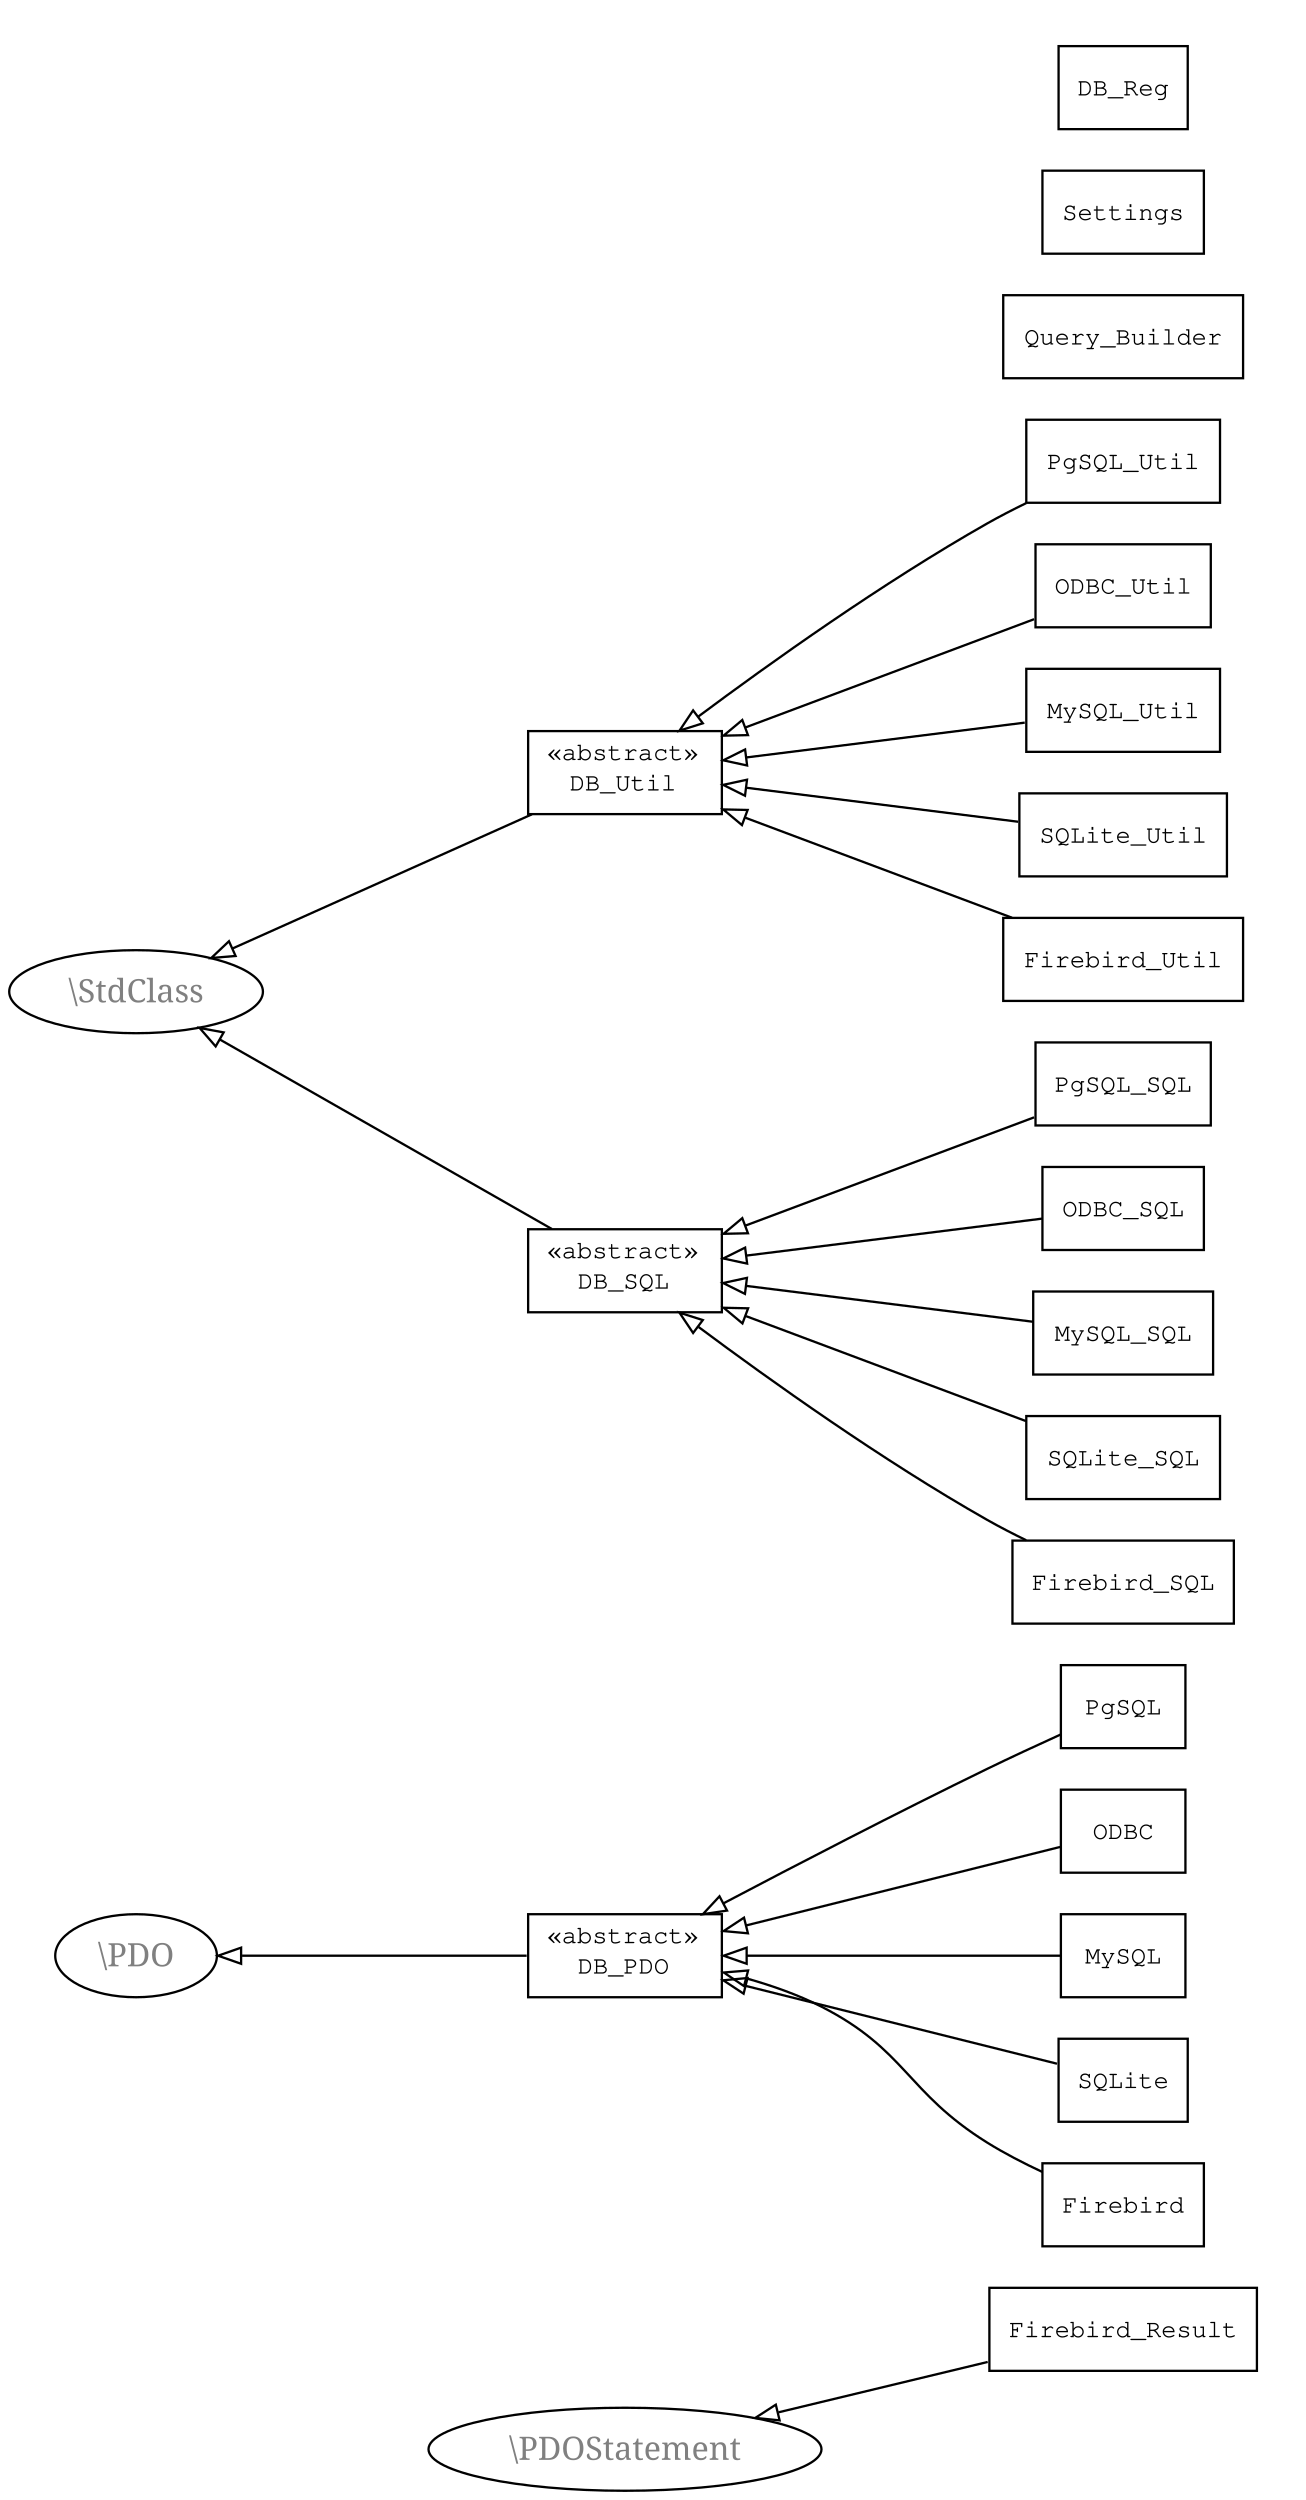
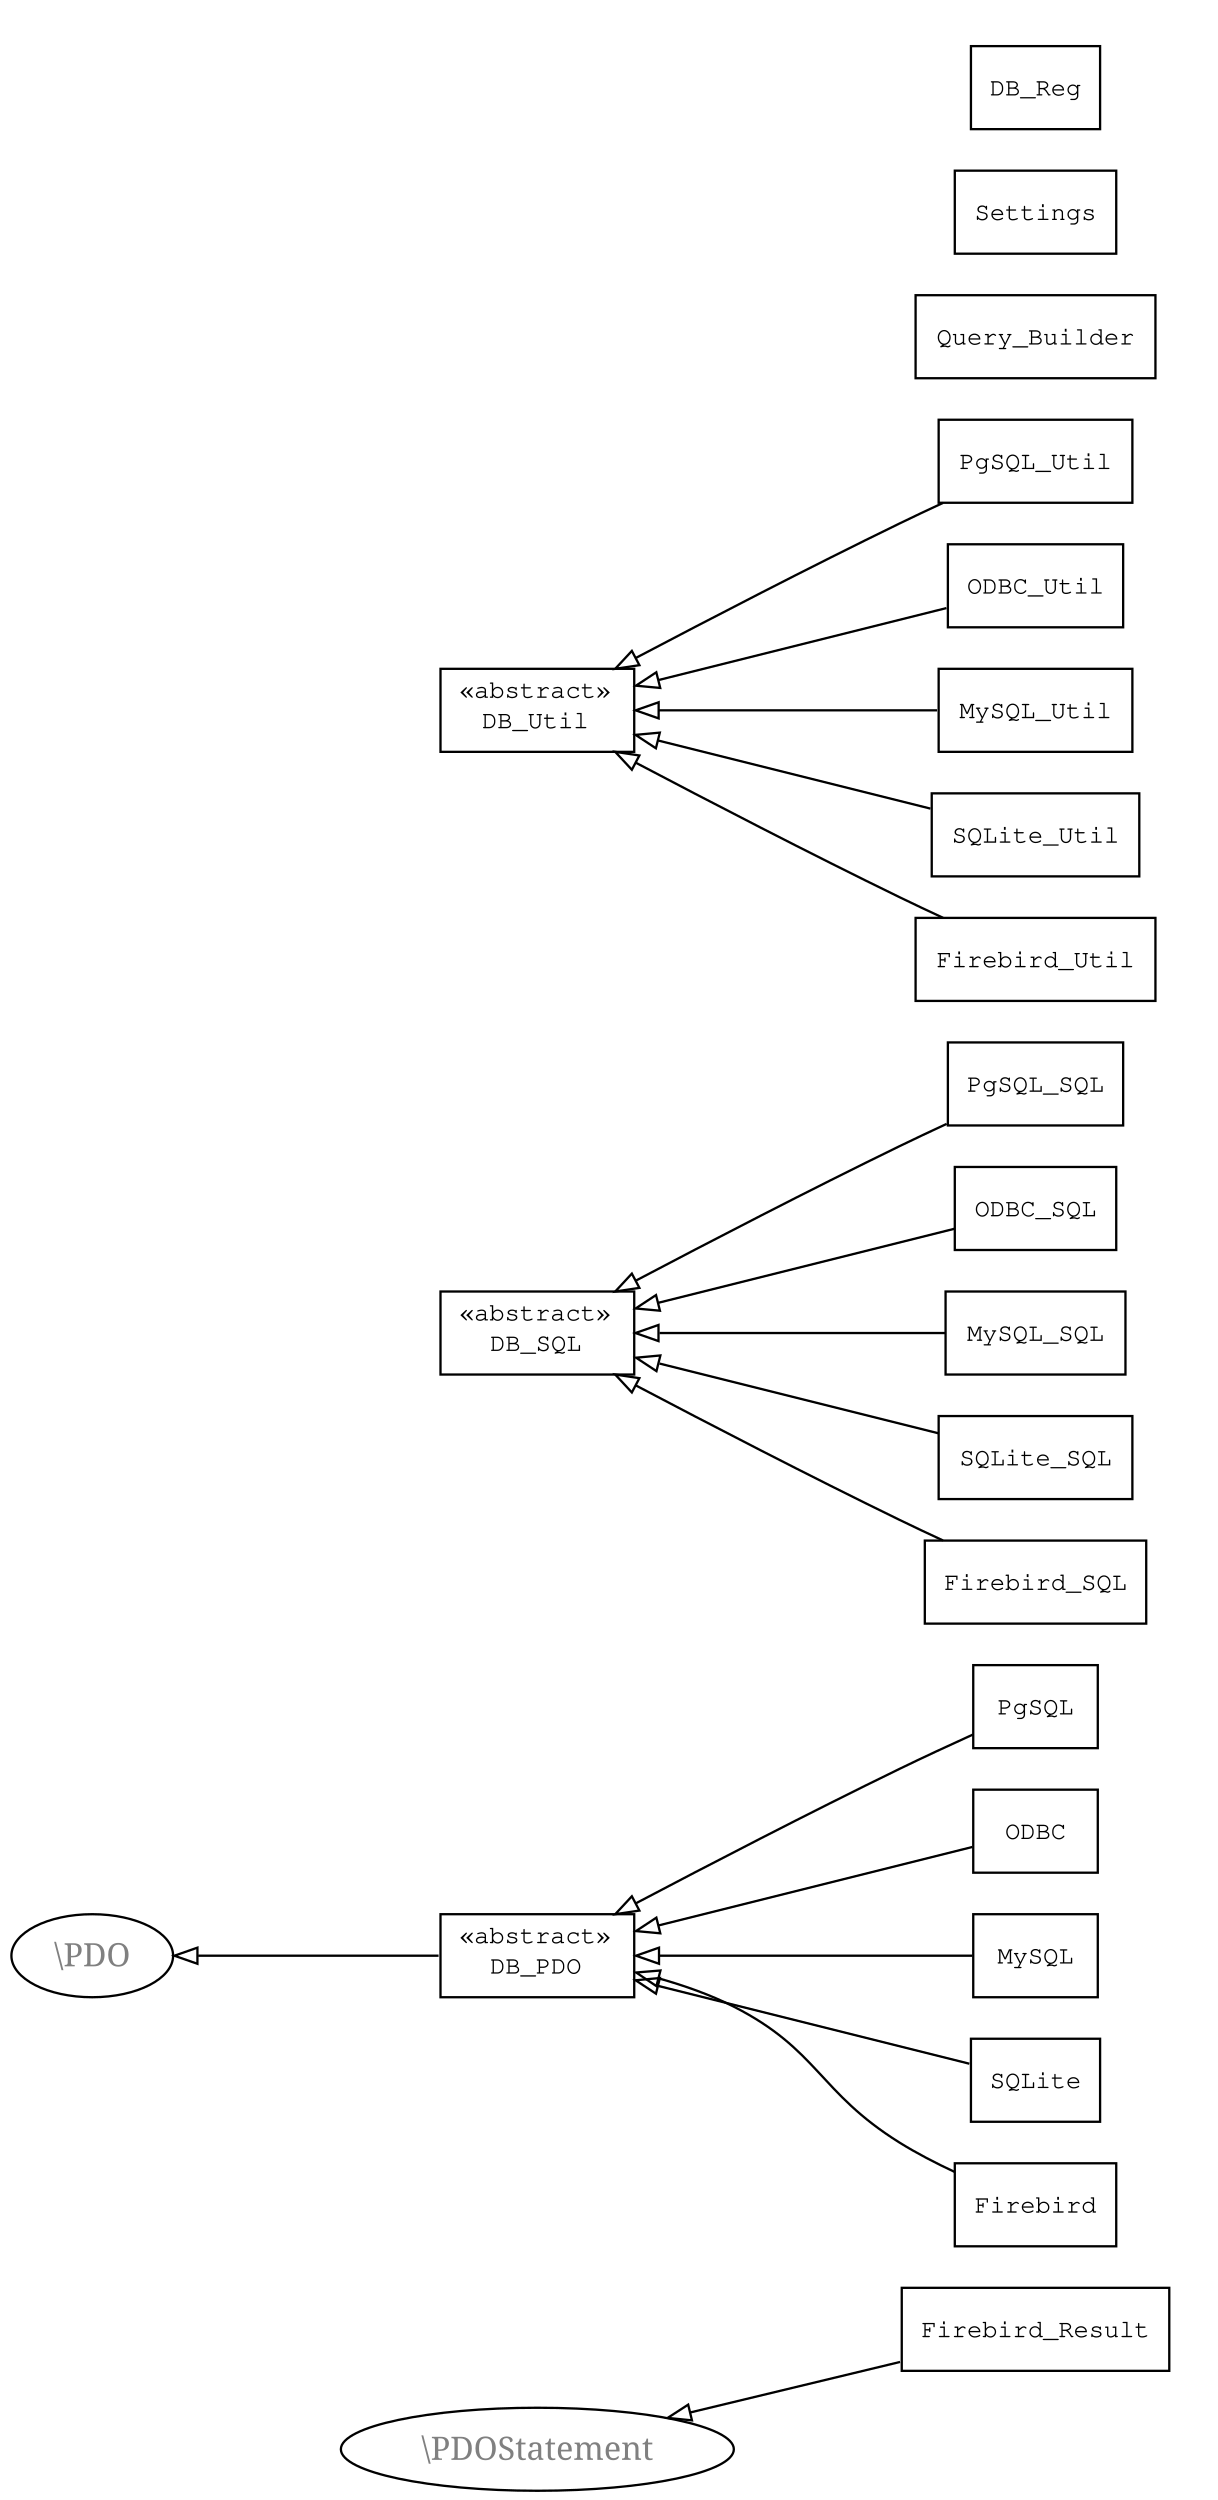
- <svg xmlns="http://www.w3.org/2000/svg" xmlns:xlink="http://www.w3.org/1999/xlink" width="566pt" height="1084pt" viewBox="0.00 0.00 566.00 1084.00">
+ <svg xmlns="http://www.w3.org/2000/svg" xmlns:xlink="http://www.w3.org/1999/xlink" width="528pt" height="1084pt" viewBox="0.00 0.00 528.00 1084.00">
  <g id="graph1" class="graph" transform="scale(1 1) rotate(0) translate(4 1080)">
-     <polygon fill="white" stroke="white" points="-4,5 -4,-1080 563,-1080 563,5 -4,5" />
+     <polygon fill="white" stroke="white" points="-4,5 -4,-1080 525,-1080 525,5 -4,5" />
    <g id="graph2" class="cluster">
-       <polyline fill="none" stroke="none" points="228,-44 538,-44 " />
-       <path fill="none" stroke="none" d="M538,-44C544,-44 550,-50 550,-56" />
-       <polyline fill="none" stroke="none" points="550,-56 550,-1056 " />
-       <path fill="none" stroke="none" d="M550,-1056C550,-1062 544,-1068 538,-1068" />
-       <polyline fill="none" stroke="none" points="538,-1068 228,-1068 " />
-       <path fill="none" stroke="none" d="M228,-1068C222,-1068 216,-1062 216,-1056" />
-       <polyline fill="none" stroke="none" points="216,-1056 216,-56 " />
-       <path fill="none" stroke="none" d="M216,-56C216,-50 222,-44 228,-44" />
+       <polyline fill="none" stroke="none" points="190,-44 500,-44 " />
+       <path fill="none" stroke="none" d="M500,-44C506,-44 512,-50 512,-56" />
+       <polyline fill="none" stroke="none" points="512,-56 512,-1056 " />
+       <path fill="none" stroke="none" d="M512,-1056C512,-1062 506,-1068 500,-1068" />
+       <polyline fill="none" stroke="none" points="500,-1068 190,-1068 " />
+       <path fill="none" stroke="none" d="M190,-1068C184,-1068 178,-1062 178,-1056" />
+       <polyline fill="none" stroke="none" points="178,-1056 178,-56 " />
+       <path fill="none" stroke="none" d="M178,-56C178,-50 184,-44 190,-44" />
    </g>
    <g id="node2" class="node">
      <a xlink:href="classes.db_reg.html" xlink:title="DB_Reg" target="_parent">
-         <polygon fill="none" stroke="black" points="511,-1060 455,-1060 455,-1024 511,-1024 511,-1060" />
-         <text text-anchor="middle" x="483" y="-1038.6" font-family="Courier,monospace" font-size="11.00">DB_Reg</text>
+         <polygon fill="none" stroke="black" points="473,-1060 417,-1060 417,-1024 473,-1024 473,-1060" />
+         <text text-anchor="middle" x="445" y="-1038.6" font-family="Courier,monospace" font-size="11.00">DB_Reg</text>
      </a>
    </g>
    <g id="node3" class="node">
      <a xlink:href="classes.settings.html" xlink:title="Settings" target="_parent">
-         <polygon fill="none" stroke="black" points="518,-1006 448,-1006 448,-970 518,-970 518,-1006" />
-         <text text-anchor="middle" x="483" y="-984.6" font-family="Courier,monospace" font-size="11.00">Settings</text>
+         <polygon fill="none" stroke="black" points="480,-1006 410,-1006 410,-970 480,-970 480,-1006" />
+         <text text-anchor="middle" x="445" y="-984.6" font-family="Courier,monospace" font-size="11.00">Settings</text>
      </a>
    </g>
    <g id="node4" class="node">
      <a xlink:href="classes.db_sql.html" xlink:title="«abstract»&lt;br/&gt;DB_SQL" target="_parent">
-         <polygon fill="none" stroke="black" points="309,-547 225,-547 225,-511 309,-511 309,-547" />
-         <text text-anchor="start" x="233" y="-534.433" font-family="Courier,monospace" font-size="11.00">«abstract»</text>
-         <text text-anchor="start" x="246.5" y="-521.233" font-family="Courier,monospace" font-size="11.00">DB_SQL</text>
-       </a>
-     </g>
-     <g id="node25" class="node">
-       <ellipse fill="none" stroke="black" cx="55" cy="-650" rx="55.007" ry="18" />
-       <text text-anchor="middle" x="55" y="-645.4" font-family="Times Roman,serif" font-size="14.00" fill="gray">\StdClass</text>
-     </g>
-     <g id="edge3" class="edge">
-       <path fill="none" stroke="black" d="M235.261,-547.115C196.709,-569.119 131.82,-606.155 91.312,-629.275" />
-       <polygon fill="none" stroke="black" points="89.512,-626.272 82.562,-634.269 92.981,-632.352 89.512,-626.272" />
+         <polygon fill="none" stroke="black" points="271,-520 187,-520 187,-484 271,-484 271,-520" />
+         <text text-anchor="start" x="195" y="-507.433" font-family="Courier,monospace" font-size="11.00">«abstract»</text>
+         <text text-anchor="start" x="208.5" y="-494.233" font-family="Courier,monospace" font-size="11.00">DB_SQL</text>
+       </a>
    </g>
    <g id="node5" class="node">
      <a xlink:href="classes.db_pdo.html" xlink:title="«abstract»&lt;br/&gt;DB_PDO" target="_parent">
-         <polygon fill="none" stroke="black" points="309,-250 225,-250 225,-214 309,-214 309,-250" />
-         <text text-anchor="start" x="233" y="-237.433" font-family="Courier,monospace" font-size="11.00">«abstract»</text>
-         <text text-anchor="start" x="246.5" y="-224.233" font-family="Courier,monospace" font-size="11.00">DB_PDO</text>
-       </a>
-     </g>
-     <g id="node27" class="node">
-       <ellipse fill="none" stroke="black" cx="55" cy="-232" rx="35.053" ry="18" />
-       <text text-anchor="middle" x="55" y="-227.4" font-family="Times Roman,serif" font-size="14.00" fill="gray">\PDO</text>
-     </g>
-     <g id="edge5" class="edge">
-       <path fill="none" stroke="black" d="M224.354,-232C188.587,-232 137.621,-232 100.957,-232" />
-       <polygon fill="none" stroke="black" points="100.545,-228.5 90.545,-232 100.545,-235.5 100.545,-228.5" />
+         <polygon fill="none" stroke="black" points="271,-250 187,-250 187,-214 271,-214 271,-250" />
+         <text text-anchor="start" x="195" y="-237.433" font-family="Courier,monospace" font-size="11.00">«abstract»</text>
+         <text text-anchor="start" x="208.5" y="-224.233" font-family="Courier,monospace" font-size="11.00">DB_PDO</text>
+       </a>
+     </g>
+     <g id="node25" class="node">
+       <ellipse fill="none" stroke="black" cx="36" cy="-232" rx="35.053" ry="18" />
+       <text text-anchor="middle" x="36" y="-227.4" font-family="Times Roman,serif" font-size="14.00" fill="gray">\PDO</text>
+     </g>
+     <g id="edge3" class="edge">
+       <path fill="none" stroke="black" d="M186.167,-232C155.237,-232 113.521,-232 81.907,-232" />
+       <polygon fill="none" stroke="black" points="81.603,-228.5 71.603,-232 81.603,-235.5 81.603,-228.5" />
    </g>
    <g id="node6" class="node">
      <a xlink:href="classes.query_builder.html" xlink:title="Query_Builder" target="_parent">
-         <polygon fill="none" stroke="black" points="535,-952 431,-952 431,-916 535,-916 535,-952" />
-         <text text-anchor="middle" x="483" y="-930.6" font-family="Courier,monospace" font-size="11.00">Query_Builder</text>
+         <polygon fill="none" stroke="black" points="497,-952 393,-952 393,-916 497,-916 497,-952" />
+         <text text-anchor="middle" x="445" y="-930.6" font-family="Courier,monospace" font-size="11.00">Query_Builder</text>
      </a>
    </g>
    <g id="node7" class="node">
      <a xlink:href="classes.db_util.html" xlink:title="«abstract»&lt;br/&gt;DB_Util" target="_parent">
-         <polygon fill="none" stroke="black" points="309,-763 225,-763 225,-727 309,-727 309,-763" />
-         <text text-anchor="start" x="233" y="-750.433" font-family="Courier,monospace" font-size="11.00">«abstract»</text>
-         <text text-anchor="start" x="243" y="-737.233" font-family="Courier,monospace" font-size="11.00">DB_Util</text>
-       </a>
-     </g>
-     <g id="edge7" class="edge">
-       <path fill="none" stroke="black" d="M226.625,-726.908C189.413,-710.232 134.411,-685.585 96.764,-668.715" />
-       <polygon fill="none" stroke="black" points="98.145,-665.499 87.588,-664.603 95.282,-671.886 98.145,-665.499" />
+         <polygon fill="none" stroke="black" points="271,-790 187,-790 187,-754 271,-754 271,-790" />
+         <text text-anchor="start" x="195" y="-777.433" font-family="Courier,monospace" font-size="11.00">«abstract»</text>
+         <text text-anchor="start" x="205" y="-764.233" font-family="Courier,monospace" font-size="11.00">DB_Util</text>
+       </a>
    </g>
    <g id="node8" class="node">
      <a xlink:href="drivers.pgsql.pgsql_sql.html" xlink:title="PgSQL_SQL" target="_parent">
-         <polygon fill="none" stroke="black" points="521,-628 445,-628 445,-592 521,-592 521,-628" />
-         <text text-anchor="middle" x="483" y="-606.6" font-family="Courier,monospace" font-size="11.00">PgSQL_SQL</text>
-       </a>
-     </g>
-     <g id="edge9" class="edge">
-       <path fill="none" stroke="black" d="M444.384,-595.519C409.481,-582.43 357.814,-563.055 319.232,-548.587" />
-       <polygon fill="none" stroke="black" points="320.315,-545.255 309.723,-545.021 317.857,-551.81 320.315,-545.255" />
+         <polygon fill="none" stroke="black" points="483,-628 407,-628 407,-592 483,-592 483,-628" />
+         <text text-anchor="middle" x="445" y="-606.6" font-family="Courier,monospace" font-size="11.00">PgSQL_SQL</text>
+       </a>
+     </g>
+     <g id="edge5" class="edge">
+       <path fill="none" stroke="black" d="M406.475,-592.687C399.629,-589.52 392.584,-586.203 386,-583 346.965,-564.012 303.105,-541.262 271.686,-524.713" />
+       <polygon fill="none" stroke="black" points="273.24,-521.575 262.762,-520.003 269.972,-527.766 273.24,-521.575" />
    </g>
    <g id="node9" class="node">
      <a xlink:href="drivers.pgsql.pgsql_util.html" xlink:title="PgSQL_Util" target="_parent">
-         <polygon fill="none" stroke="black" points="525,-898 441,-898 441,-862 525,-862 525,-898" />
-         <text text-anchor="middle" x="483" y="-876.6" font-family="Courier,monospace" font-size="11.00">PgSQL_Util</text>
-       </a>
-     </g>
-     <g id="edge11" class="edge">
-       <path fill="none" stroke="black" d="M440.967,-861.855C435.186,-859.045 429.389,-856.056 424,-853 378.756,-827.342 329.869,-792.466 298.878,-769.371" />
-       <polygon fill="none" stroke="black" points="300.731,-766.385 290.63,-763.186 296.531,-771.985 300.731,-766.385" />
+         <polygon fill="none" stroke="black" points="487,-898 403,-898 403,-862 487,-862 487,-898" />
+         <text text-anchor="middle" x="445" y="-876.6" font-family="Courier,monospace" font-size="11.00">PgSQL_Util</text>
+       </a>
+     </g>
+     <g id="edge7" class="edge">
+       <path fill="none" stroke="black" d="M404.892,-861.953C398.548,-859.01 392.078,-855.957 386,-853 346.965,-834.012 303.105,-811.262 271.686,-794.713" />
+       <polygon fill="none" stroke="black" points="273.24,-791.575 262.762,-790.003 269.972,-797.766 273.24,-791.575" />
    </g>
    <g id="node10" class="node">
      <a xlink:href="drivers.pgsql.pgsql_driver.html" xlink:title="PgSQL" target="_parent">
-         <polygon fill="none" stroke="black" points="510,-358 456,-358 456,-322 510,-322 510,-358" />
-         <text text-anchor="middle" x="483" y="-336.6" font-family="Courier,monospace" font-size="11.00">PgSQL</text>
-       </a>
-     </g>
-     <g id="edge13" class="edge">
-       <path fill="none" stroke="black" d="M455.852,-327.9C445.798,-323.333 434.332,-318.026 424,-313 384.965,-294.012 341.105,-271.262 309.686,-254.713" />
-       <polygon fill="none" stroke="black" points="311.24,-251.575 300.762,-250.003 307.972,-257.766 311.24,-251.575" />
+         <polygon fill="none" stroke="black" points="472,-358 418,-358 418,-322 472,-322 472,-358" />
+         <text text-anchor="middle" x="445" y="-336.6" font-family="Courier,monospace" font-size="11.00">PgSQL</text>
+       </a>
+     </g>
+     <g id="edge9" class="edge">
+       <path fill="none" stroke="black" d="M417.852,-327.9C407.798,-323.333 396.332,-318.026 386,-313 346.965,-294.012 303.105,-271.262 271.686,-254.713" />
+       <polygon fill="none" stroke="black" points="273.24,-251.575 262.762,-250.003 269.972,-257.766 273.24,-251.575" />
    </g>
    <g id="node11" class="node">
      <a xlink:href="drivers.odbc.odbc_util.html" xlink:title="ODBC_Util" target="_parent">
-         <polygon fill="none" stroke="black" points="521,-844 445,-844 445,-808 521,-808 521,-844" />
-         <text text-anchor="middle" x="483" y="-822.6" font-family="Courier,monospace" font-size="11.00">ODBC_Util</text>
-       </a>
-     </g>
-     <g id="edge15" class="edge">
-       <path fill="none" stroke="black" d="M444.384,-811.519C409.481,-798.43 357.814,-779.055 319.232,-764.587" />
-       <polygon fill="none" stroke="black" points="320.315,-761.255 309.723,-761.021 317.857,-767.81 320.315,-761.255" />
+         <polygon fill="none" stroke="black" points="483,-844 407,-844 407,-808 483,-808 483,-844" />
+         <text text-anchor="middle" x="445" y="-822.6" font-family="Courier,monospace" font-size="11.00">ODBC_Util</text>
+       </a>
+     </g>
+     <g id="edge11" class="edge">
+       <path fill="none" stroke="black" d="M406.384,-816.346C371.629,-807.657 320.251,-794.813 281.723,-785.181" />
+       <polygon fill="none" stroke="black" points="282.273,-781.711 271.723,-782.681 280.576,-788.502 282.273,-781.711" />
    </g>
    <g id="node12" class="node">
      <a xlink:href="drivers.odbc.odbc_sql.html" xlink:title="ODBC_SQL" target="_parent">
-         <polygon fill="none" stroke="black" points="518,-574 448,-574 448,-538 518,-538 518,-574" />
-         <text text-anchor="middle" x="483" y="-552.6" font-family="Courier,monospace" font-size="11.00">ODBC_SQL</text>
-       </a>
-     </g>
-     <g id="edge17" class="edge">
-       <path fill="none" stroke="black" d="M447.815,-551.602C413.064,-547.258 359.487,-540.561 319.664,-535.583" />
-       <polygon fill="none" stroke="black" points="319.955,-532.092 309.598,-534.325 319.087,-539.038 319.955,-532.092" />
+         <polygon fill="none" stroke="black" points="480,-574 410,-574 410,-538 480,-538 480,-574" />
+         <text text-anchor="middle" x="445" y="-552.6" font-family="Courier,monospace" font-size="11.00">ODBC_SQL</text>
+       </a>
+     </g>
+     <g id="edge13" class="edge">
+       <path fill="none" stroke="black" d="M409.815,-547.204C374.991,-538.498 321.26,-525.065 281.41,-515.103" />
+       <polygon fill="none" stroke="black" points="282.148,-511.679 271.598,-512.65 280.451,-518.47 282.148,-511.679" />
    </g>
    <g id="node13" class="node">
      <a xlink:href="drivers.odbc.odbc_driver.html" xlink:title="ODBC" target="_parent">
-         <polygon fill="none" stroke="black" points="510,-304 456,-304 456,-268 510,-268 510,-304" />
-         <text text-anchor="middle" x="483" y="-282.6" font-family="Courier,monospace" font-size="11.00">ODBC</text>
-       </a>
-     </g>
-     <g id="edge19" class="edge">
-       <path fill="none" stroke="black" d="M455.643,-279.161C421.521,-270.63 362.445,-255.861 319.476,-245.119" />
-       <polygon fill="none" stroke="black" points="320.298,-241.717 309.747,-242.687 318.6,-248.508 320.298,-241.717" />
+         <polygon fill="none" stroke="black" points="472,-304 418,-304 418,-268 472,-268 472,-304" />
+         <text text-anchor="middle" x="445" y="-282.6" font-family="Courier,monospace" font-size="11.00">ODBC</text>
+       </a>
+     </g>
+     <g id="edge15" class="edge">
+       <path fill="none" stroke="black" d="M417.643,-279.161C383.521,-270.63 324.445,-255.861 281.476,-245.119" />
+       <polygon fill="none" stroke="black" points="282.298,-241.717 271.747,-242.687 280.6,-248.508 282.298,-241.717" />
    </g>
    <g id="node14" class="node">
      <a xlink:href="drivers.mysql.mysql_util.html" xlink:title="MySQL_Util" target="_parent">
-         <polygon fill="none" stroke="black" points="525,-790 441,-790 441,-754 525,-754 525,-790" />
-         <text text-anchor="middle" x="483" y="-768.6" font-family="Courier,monospace" font-size="11.00">MySQL_Util</text>
-       </a>
-     </g>
-     <g id="edge21" class="edge">
-       <path fill="none" stroke="black" d="M440.325,-766.666C405.712,-762.339 356.759,-756.22 319.701,-751.588" />
-       <polygon fill="none" stroke="black" points="319.943,-748.091 309.586,-750.323 319.075,-755.037 319.943,-748.091" />
+         <polygon fill="none" stroke="black" points="487,-790 403,-790 403,-754 487,-754 487,-790" />
+         <text text-anchor="middle" x="445" y="-768.6" font-family="Courier,monospace" font-size="11.00">MySQL_Util</text>
+       </a>
+     </g>
+     <g id="edge17" class="edge">
+       <path fill="none" stroke="black" d="M402.325,-772C367.712,-772 318.759,-772 281.701,-772" />
+       <polygon fill="none" stroke="black" points="281.586,-768.5 271.586,-772 281.586,-775.5 281.586,-768.5" />
    </g>
    <g id="node15" class="node">
      <a xlink:href="drivers.mysql.mysql_driver.html" xlink:title="MySQL" target="_parent">
-         <polygon fill="none" stroke="black" points="510,-250 456,-250 456,-214 510,-214 510,-250" />
-         <text text-anchor="middle" x="483" y="-228.6" font-family="Courier,monospace" font-size="11.00">MySQL</text>
-       </a>
-     </g>
-     <g id="edge23" class="edge">
-       <path fill="none" stroke="black" d="M455.643,-232C421.593,-232 362.693,-232 319.747,-232" />
-       <polygon fill="none" stroke="black" points="319.747,-228.5 309.747,-232 319.747,-235.5 319.747,-228.5" />
+         <polygon fill="none" stroke="black" points="472,-250 418,-250 418,-214 472,-214 472,-250" />
+         <text text-anchor="middle" x="445" y="-228.6" font-family="Courier,monospace" font-size="11.00">MySQL</text>
+       </a>
+     </g>
+     <g id="edge19" class="edge">
+       <path fill="none" stroke="black" d="M417.643,-232C383.593,-232 324.693,-232 281.747,-232" />
+       <polygon fill="none" stroke="black" points="281.747,-228.5 271.747,-232 281.747,-235.5 281.747,-228.5" />
    </g>
    <g id="node16" class="node">
      <a xlink:href="drivers.mysql.mysql_sql.html" xlink:title="MySQL_SQL" target="_parent">
-         <polygon fill="none" stroke="black" points="522,-520 444,-520 444,-484 522,-484 522,-520" />
-         <text text-anchor="middle" x="483" y="-498.6" font-family="Courier,monospace" font-size="11.00">MySQL_SQL</text>
-       </a>
-     </g>
-     <g id="edge25" class="edge">
-       <path fill="none" stroke="black" d="M443.884,-506.889C409.065,-511.242 357.851,-517.644 319.48,-522.44" />
-       <polygon fill="none" stroke="black" points="319.01,-518.971 309.522,-523.685 319.878,-525.917 319.01,-518.971" />
+         <polygon fill="none" stroke="black" points="484,-520 406,-520 406,-484 484,-484 484,-520" />
+         <text text-anchor="middle" x="445" y="-498.6" font-family="Courier,monospace" font-size="11.00">MySQL_SQL</text>
+       </a>
+     </g>
+     <g id="edge21" class="edge">
+       <path fill="none" stroke="black" d="M405.884,-502C371.213,-502 320.287,-502 281.97,-502" />
+       <polygon fill="none" stroke="black" points="281.522,-498.5 271.522,-502 281.522,-505.5 281.522,-498.5" />
    </g>
    <g id="node17" class="node">
      <a xlink:href="drivers.sqlite.sqlite_util.html" xlink:title="SQLite_Util" target="_parent">
-         <polygon fill="none" stroke="black" points="528,-736 438,-736 438,-700 528,-700 528,-736" />
-         <text text-anchor="middle" x="483" y="-714.6" font-family="Courier,monospace" font-size="11.00">SQLite_Util</text>
-       </a>
-     </g>
-     <g id="edge27" class="edge">
-       <path fill="none" stroke="black" d="M437.456,-723.693C403.097,-727.988 355.888,-733.889 319.863,-738.392" />
-       <polygon fill="none" stroke="black" points="319.034,-734.968 309.545,-739.682 319.902,-741.914 319.034,-734.968" />
+         <polygon fill="none" stroke="black" points="490,-736 400,-736 400,-700 490,-700 490,-736" />
+         <text text-anchor="middle" x="445" y="-714.6" font-family="Courier,monospace" font-size="11.00">SQLite_Util</text>
+       </a>
+     </g>
+     <g id="edge23" class="edge">
+       <path fill="none" stroke="black" d="M399.456,-729.386C364.949,-738.013 317.482,-749.879 281.4,-758.9" />
+       <polygon fill="none" stroke="black" points="280.398,-755.543 271.545,-761.364 282.096,-762.334 280.398,-755.543" />
    </g>
    <g id="node18" class="node">
      <a xlink:href="drivers.sqlite.sqlite_driver.html" xlink:title="SQLite" target="_parent">
-         <polygon fill="none" stroke="black" points="511,-196 455,-196 455,-160 511,-160 511,-196" />
-         <text text-anchor="middle" x="483" y="-174.6" font-family="Courier,monospace" font-size="11.00">SQLite</text>
-       </a>
-     </g>
-     <g id="edge29" class="edge">
-       <path fill="none" stroke="black" d="M454.317,-185.171C420.001,-193.75 361.875,-208.281 319.456,-218.886" />
-       <polygon fill="none" stroke="black" points="318.429,-215.535 309.577,-221.356 320.127,-222.326 318.429,-215.535" />
+         <polygon fill="none" stroke="black" points="473,-196 417,-196 417,-160 473,-160 473,-196" />
+         <text text-anchor="middle" x="445" y="-174.6" font-family="Courier,monospace" font-size="11.00">SQLite</text>
+       </a>
+     </g>
+     <g id="edge25" class="edge">
+       <path fill="none" stroke="black" d="M416.317,-185.171C382.001,-193.75 323.875,-208.281 281.456,-218.886" />
+       <polygon fill="none" stroke="black" points="280.429,-215.535 271.577,-221.356 282.127,-222.326 280.429,-215.535" />
    </g>
    <g id="node19" class="node">
      <a xlink:href="drivers.sqlite.sqlite_sql.html" xlink:title="SQLite_SQL" target="_parent">
-         <polygon fill="none" stroke="black" points="525,-466 441,-466 441,-430 525,-430 525,-466" />
-         <text text-anchor="middle" x="483" y="-444.6" font-family="Courier,monospace" font-size="11.00">SQLite_SQL</text>
-       </a>
-     </g>
-     <g id="edge31" class="edge">
-       <path fill="none" stroke="black" d="M440.84,-463.81C406.128,-476.827 356.742,-495.347 319.473,-509.323" />
-       <polygon fill="none" stroke="black" points="317.926,-506.165 309.792,-512.953 320.384,-512.719 317.926,-506.165" />
+         <polygon fill="none" stroke="black" points="487,-466 403,-466 403,-430 487,-430 487,-466" />
+         <text text-anchor="middle" x="445" y="-444.6" font-family="Courier,monospace" font-size="11.00">SQLite_SQL</text>
+       </a>
+     </g>
+     <g id="edge27" class="edge">
+       <path fill="none" stroke="black" d="M402.84,-458.54C368.276,-467.181 319.162,-479.46 281.95,-488.763" />
+       <polygon fill="none" stroke="black" points="280.644,-485.481 271.792,-491.302 282.342,-492.272 280.644,-485.481" />
    </g>
    <g id="node20" class="node">
      <a xlink:href="drivers.firebird.firebird_sql.html" xlink:title="Firebird_SQL" target="_parent">
-         <polygon fill="none" stroke="black" points="531,-412 435,-412 435,-376 531,-376 531,-412" />
-         <text text-anchor="middle" x="483" y="-390.6" font-family="Courier,monospace" font-size="11.00">Firebird_SQL</text>
-       </a>
-     </g>
-     <g id="edge33" class="edge">
-       <path fill="none" stroke="black" d="M440.967,-412.145C435.186,-414.955 429.389,-417.944 424,-421 378.756,-446.658 329.869,-481.534 298.878,-504.629" />
-       <polygon fill="none" stroke="black" points="296.531,-502.015 290.63,-510.814 300.731,-507.615 296.531,-502.015" />
+         <polygon fill="none" stroke="black" points="493,-412 397,-412 397,-376 493,-376 493,-412" />
+         <text text-anchor="middle" x="445" y="-390.6" font-family="Courier,monospace" font-size="11.00">Firebird_SQL</text>
+       </a>
+     </g>
+     <g id="edge29" class="edge">
+       <path fill="none" stroke="black" d="M404.892,-412.047C398.548,-414.99 392.078,-418.043 386,-421 346.965,-439.988 303.105,-462.738 271.686,-479.287" />
+       <polygon fill="none" stroke="black" points="269.972,-476.234 262.762,-483.997 273.24,-482.425 269.972,-476.234" />
    </g>
    <g id="node21" class="node">
      <a xlink:href="drivers.firebird.firebird_result.html" xlink:title="Firebird_Result" target="_parent">
-         <polygon fill="none" stroke="black" points="541,-88 425,-88 425,-52 541,-52 541,-88" />
-         <text text-anchor="middle" x="483" y="-66.6" font-family="Courier,monospace" font-size="11.00">Firebird_Result</text>
-       </a>
-     </g>
-     <g id="node43" class="node">
-       <ellipse fill="none" stroke="black" cx="267" cy="-18" rx="85.194" ry="18" />
-       <text text-anchor="middle" x="267" y="-13.4" font-family="Times Roman,serif" font-size="14.00" fill="gray">\PDOStatement</text>
-     </g>
-     <g id="edge35" class="edge">
-       <path fill="none" stroke="black" d="M424.262,-55.859C396.213,-49.107 362.522,-40.996 333.531,-34.017" />
-       <polygon fill="none" stroke="black" points="334.031,-30.537 323.49,-31.599 332.393,-37.343 334.031,-30.537" />
+         <polygon fill="none" stroke="black" points="503,-88 387,-88 387,-52 503,-52 503,-88" />
+         <text text-anchor="middle" x="445" y="-66.6" font-family="Courier,monospace" font-size="11.00">Firebird_Result</text>
+       </a>
+     </g>
+     <g id="node40" class="node">
+       <ellipse fill="none" stroke="black" cx="229" cy="-18" rx="85.194" ry="18" />
+       <text text-anchor="middle" x="229" y="-13.4" font-family="Times Roman,serif" font-size="14.00" fill="gray">\PDOStatement</text>
+     </g>
+     <g id="edge31" class="edge">
+       <path fill="none" stroke="black" d="M386.262,-55.859C358.213,-49.107 324.522,-40.996 295.531,-34.017" />
+       <polygon fill="none" stroke="black" points="296.031,-30.537 285.49,-31.599 294.393,-37.343 296.031,-30.537" />
    </g>
    <g id="node22" class="node">
      <a xlink:href="drivers.firebird.firebird_driver.html" xlink:title="Firebird" target="_parent">
-         <polygon fill="none" stroke="black" points="518,-142 448,-142 448,-106 518,-106 518,-142" />
-         <text text-anchor="middle" x="483" y="-120.6" font-family="Courier,monospace" font-size="11.00">Firebird</text>
-       </a>
-     </g>
-     <g id="edge37" class="edge">
-       <path fill="none" stroke="black" d="M447.906,-138.262C439.844,-142.026 431.454,-146.349 424,-151 388.9,-172.9 388.888,-191.268 352,-210 342.01,-215.073 330.75,-219.046 319.773,-222.133" />
-       <polygon fill="none" stroke="black" points="318.611,-218.819 309.815,-224.725 320.375,-225.593 318.611,-218.819" />
+         <polygon fill="none" stroke="black" points="480,-142 410,-142 410,-106 480,-106 480,-142" />
+         <text text-anchor="middle" x="445" y="-120.6" font-family="Courier,monospace" font-size="11.00">Firebird</text>
+       </a>
+     </g>
+     <g id="edge33" class="edge">
+       <path fill="none" stroke="black" d="M409.906,-138.262C401.844,-142.026 393.454,-146.349 386,-151 350.9,-172.9 350.888,-191.268 314,-210 304.01,-215.073 292.75,-219.046 281.773,-222.133" />
+       <polygon fill="none" stroke="black" points="280.611,-218.819 271.815,-224.725 282.375,-225.593 280.611,-218.819" />
    </g>
    <g id="node23" class="node">
      <a xlink:href="drivers.firebird.firebird_util.html" xlink:title="Firebird_Util" target="_parent">
-         <polygon fill="none" stroke="black" points="535,-682 431,-682 431,-646 535,-646 535,-682" />
-         <text text-anchor="middle" x="483" y="-660.6" font-family="Courier,monospace" font-size="11.00">Firebird_Util</text>
-       </a>
-     </g>
-     <g id="edge39" class="edge">
-       <path fill="none" stroke="black" d="M434.794,-682.077C400.472,-694.948 354.384,-712.231 319.194,-725.427" />
-       <polygon fill="none" stroke="black" points="317.711,-722.245 309.577,-729.034 320.169,-728.8 317.711,-722.245" />
+         <polygon fill="none" stroke="black" points="497,-682 393,-682 393,-646 497,-646 497,-682" />
+         <text text-anchor="middle" x="445" y="-660.6" font-family="Courier,monospace" font-size="11.00">Firebird_Util</text>
+       </a>
+     </g>
+     <g id="edge35" class="edge">
+       <path fill="none" stroke="black" d="M404.892,-682.047C398.548,-684.99 392.078,-688.043 386,-691 346.965,-709.988 303.105,-732.738 271.686,-749.287" />
+       <polygon fill="none" stroke="black" points="269.972,-746.234 262.762,-753.997 273.24,-752.425 269.972,-746.234" />
    </g>
  </g>
</svg>
